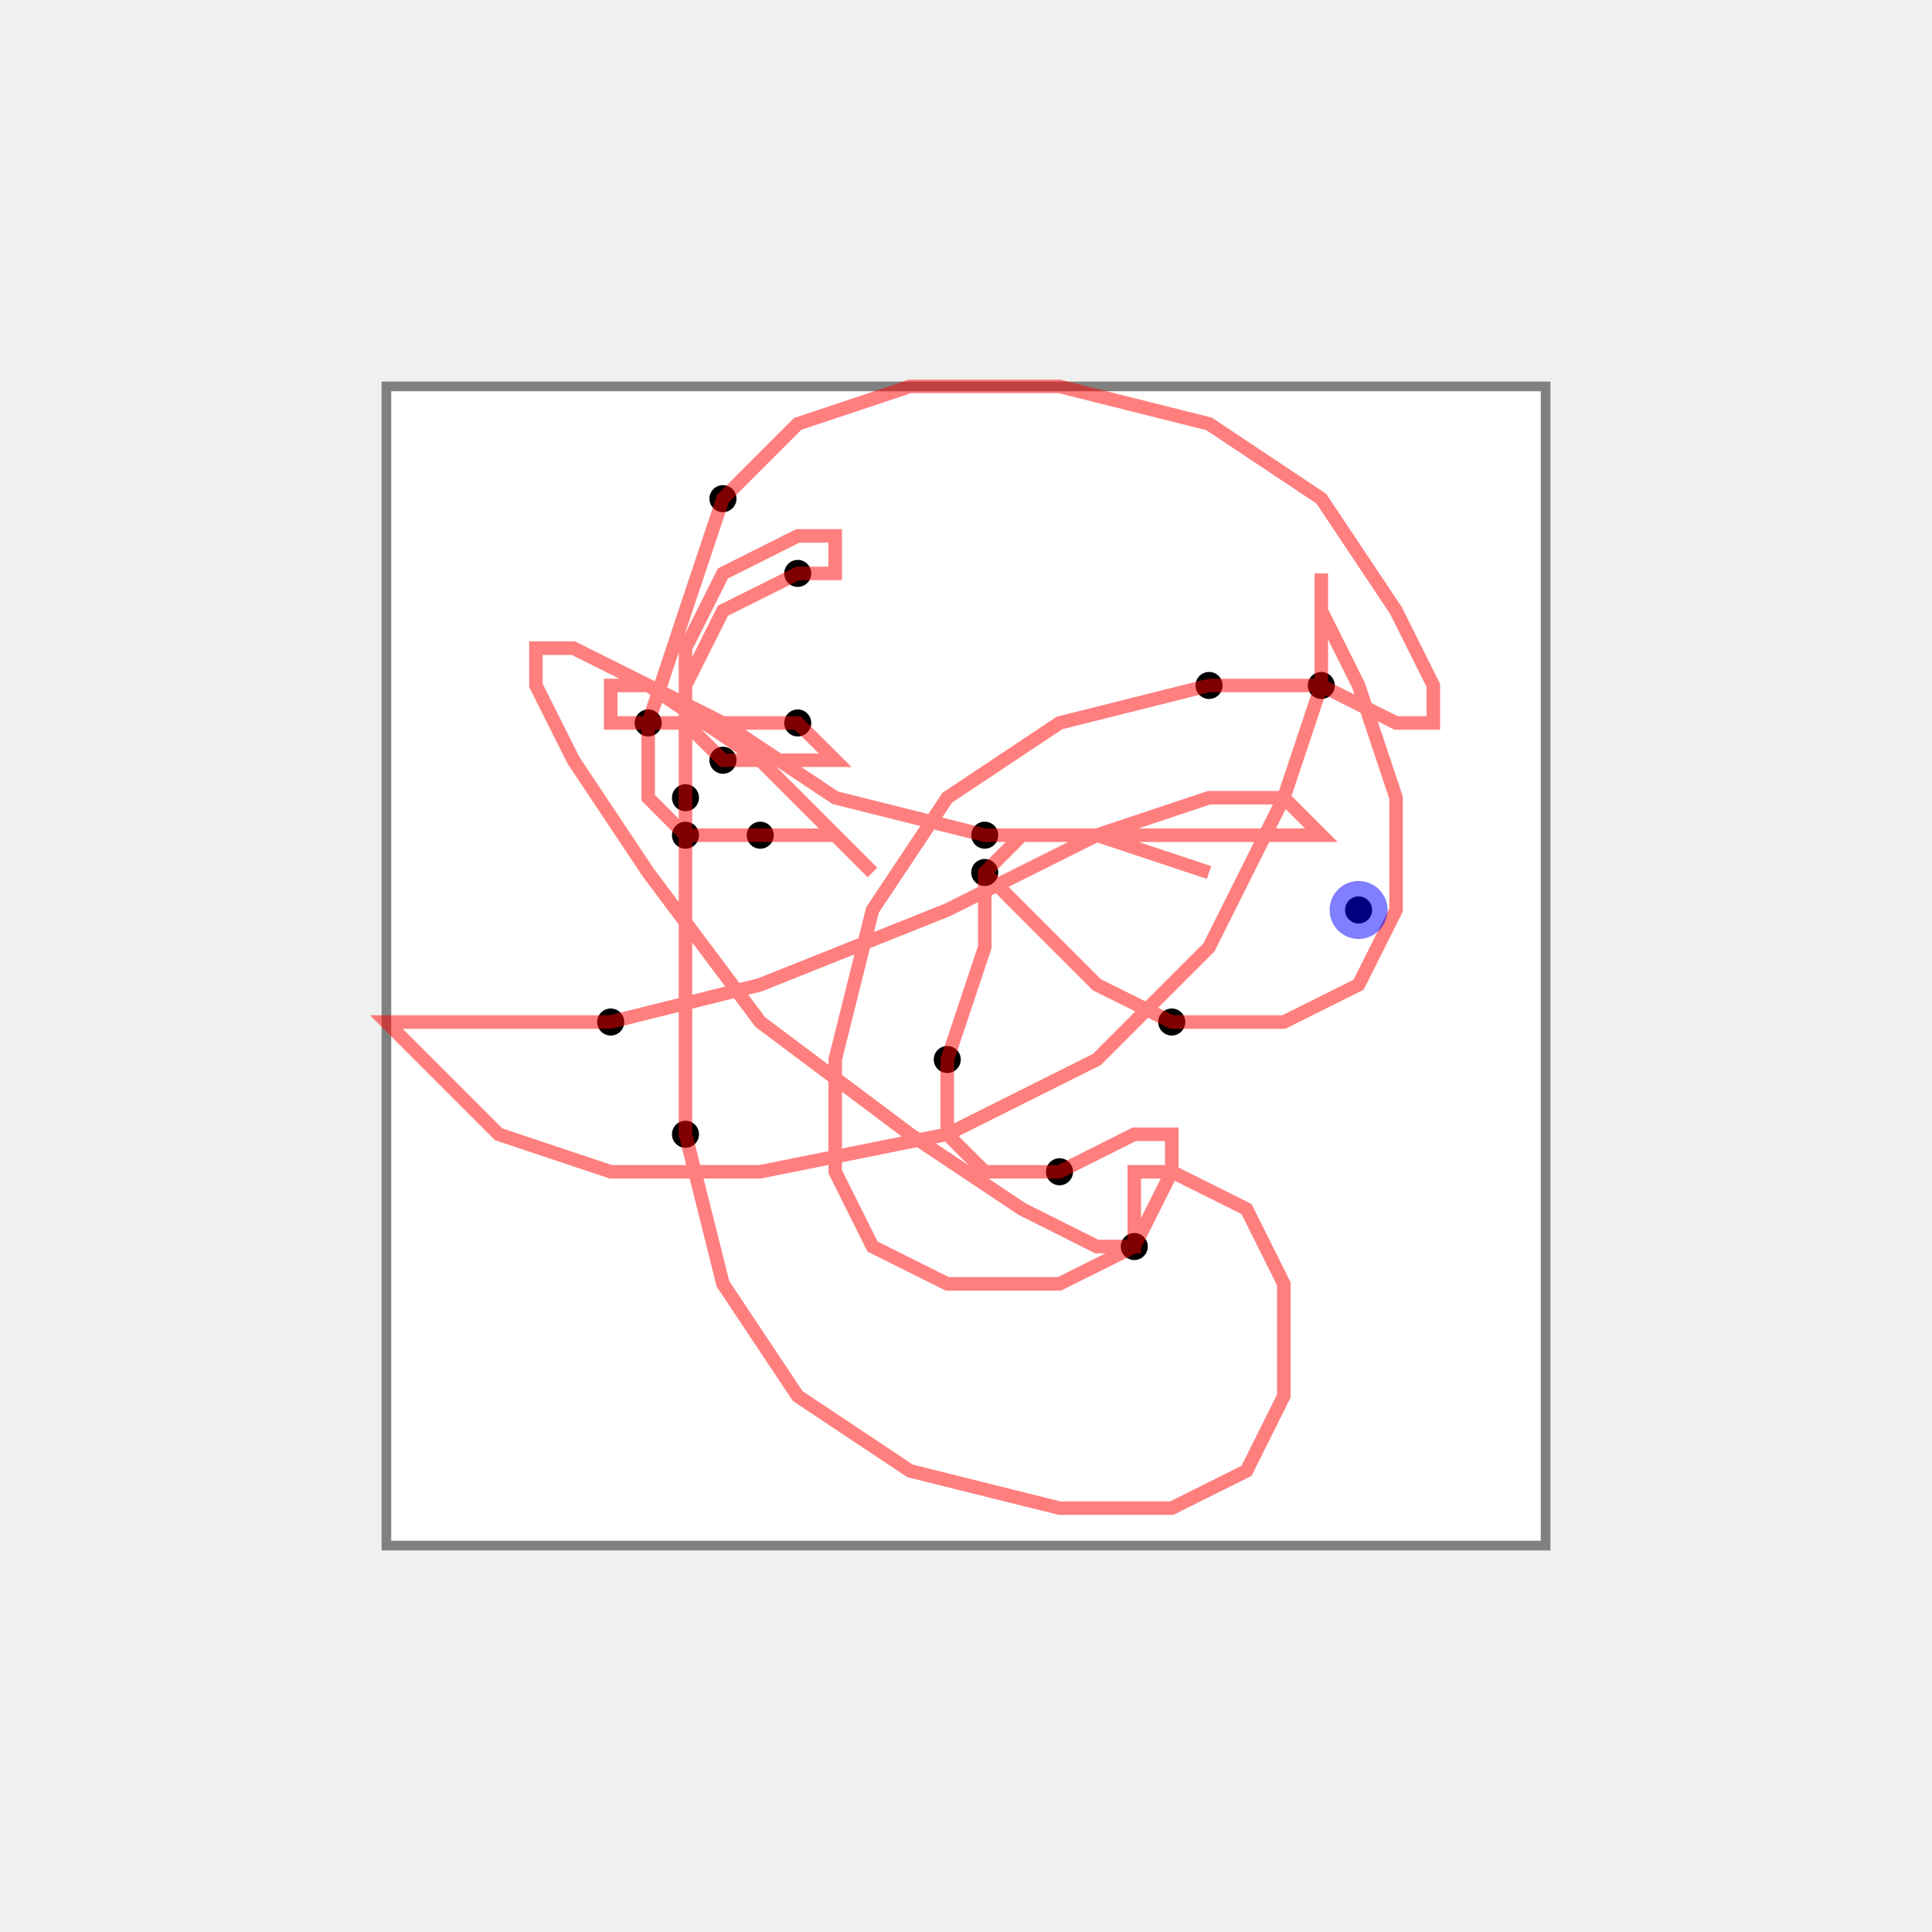
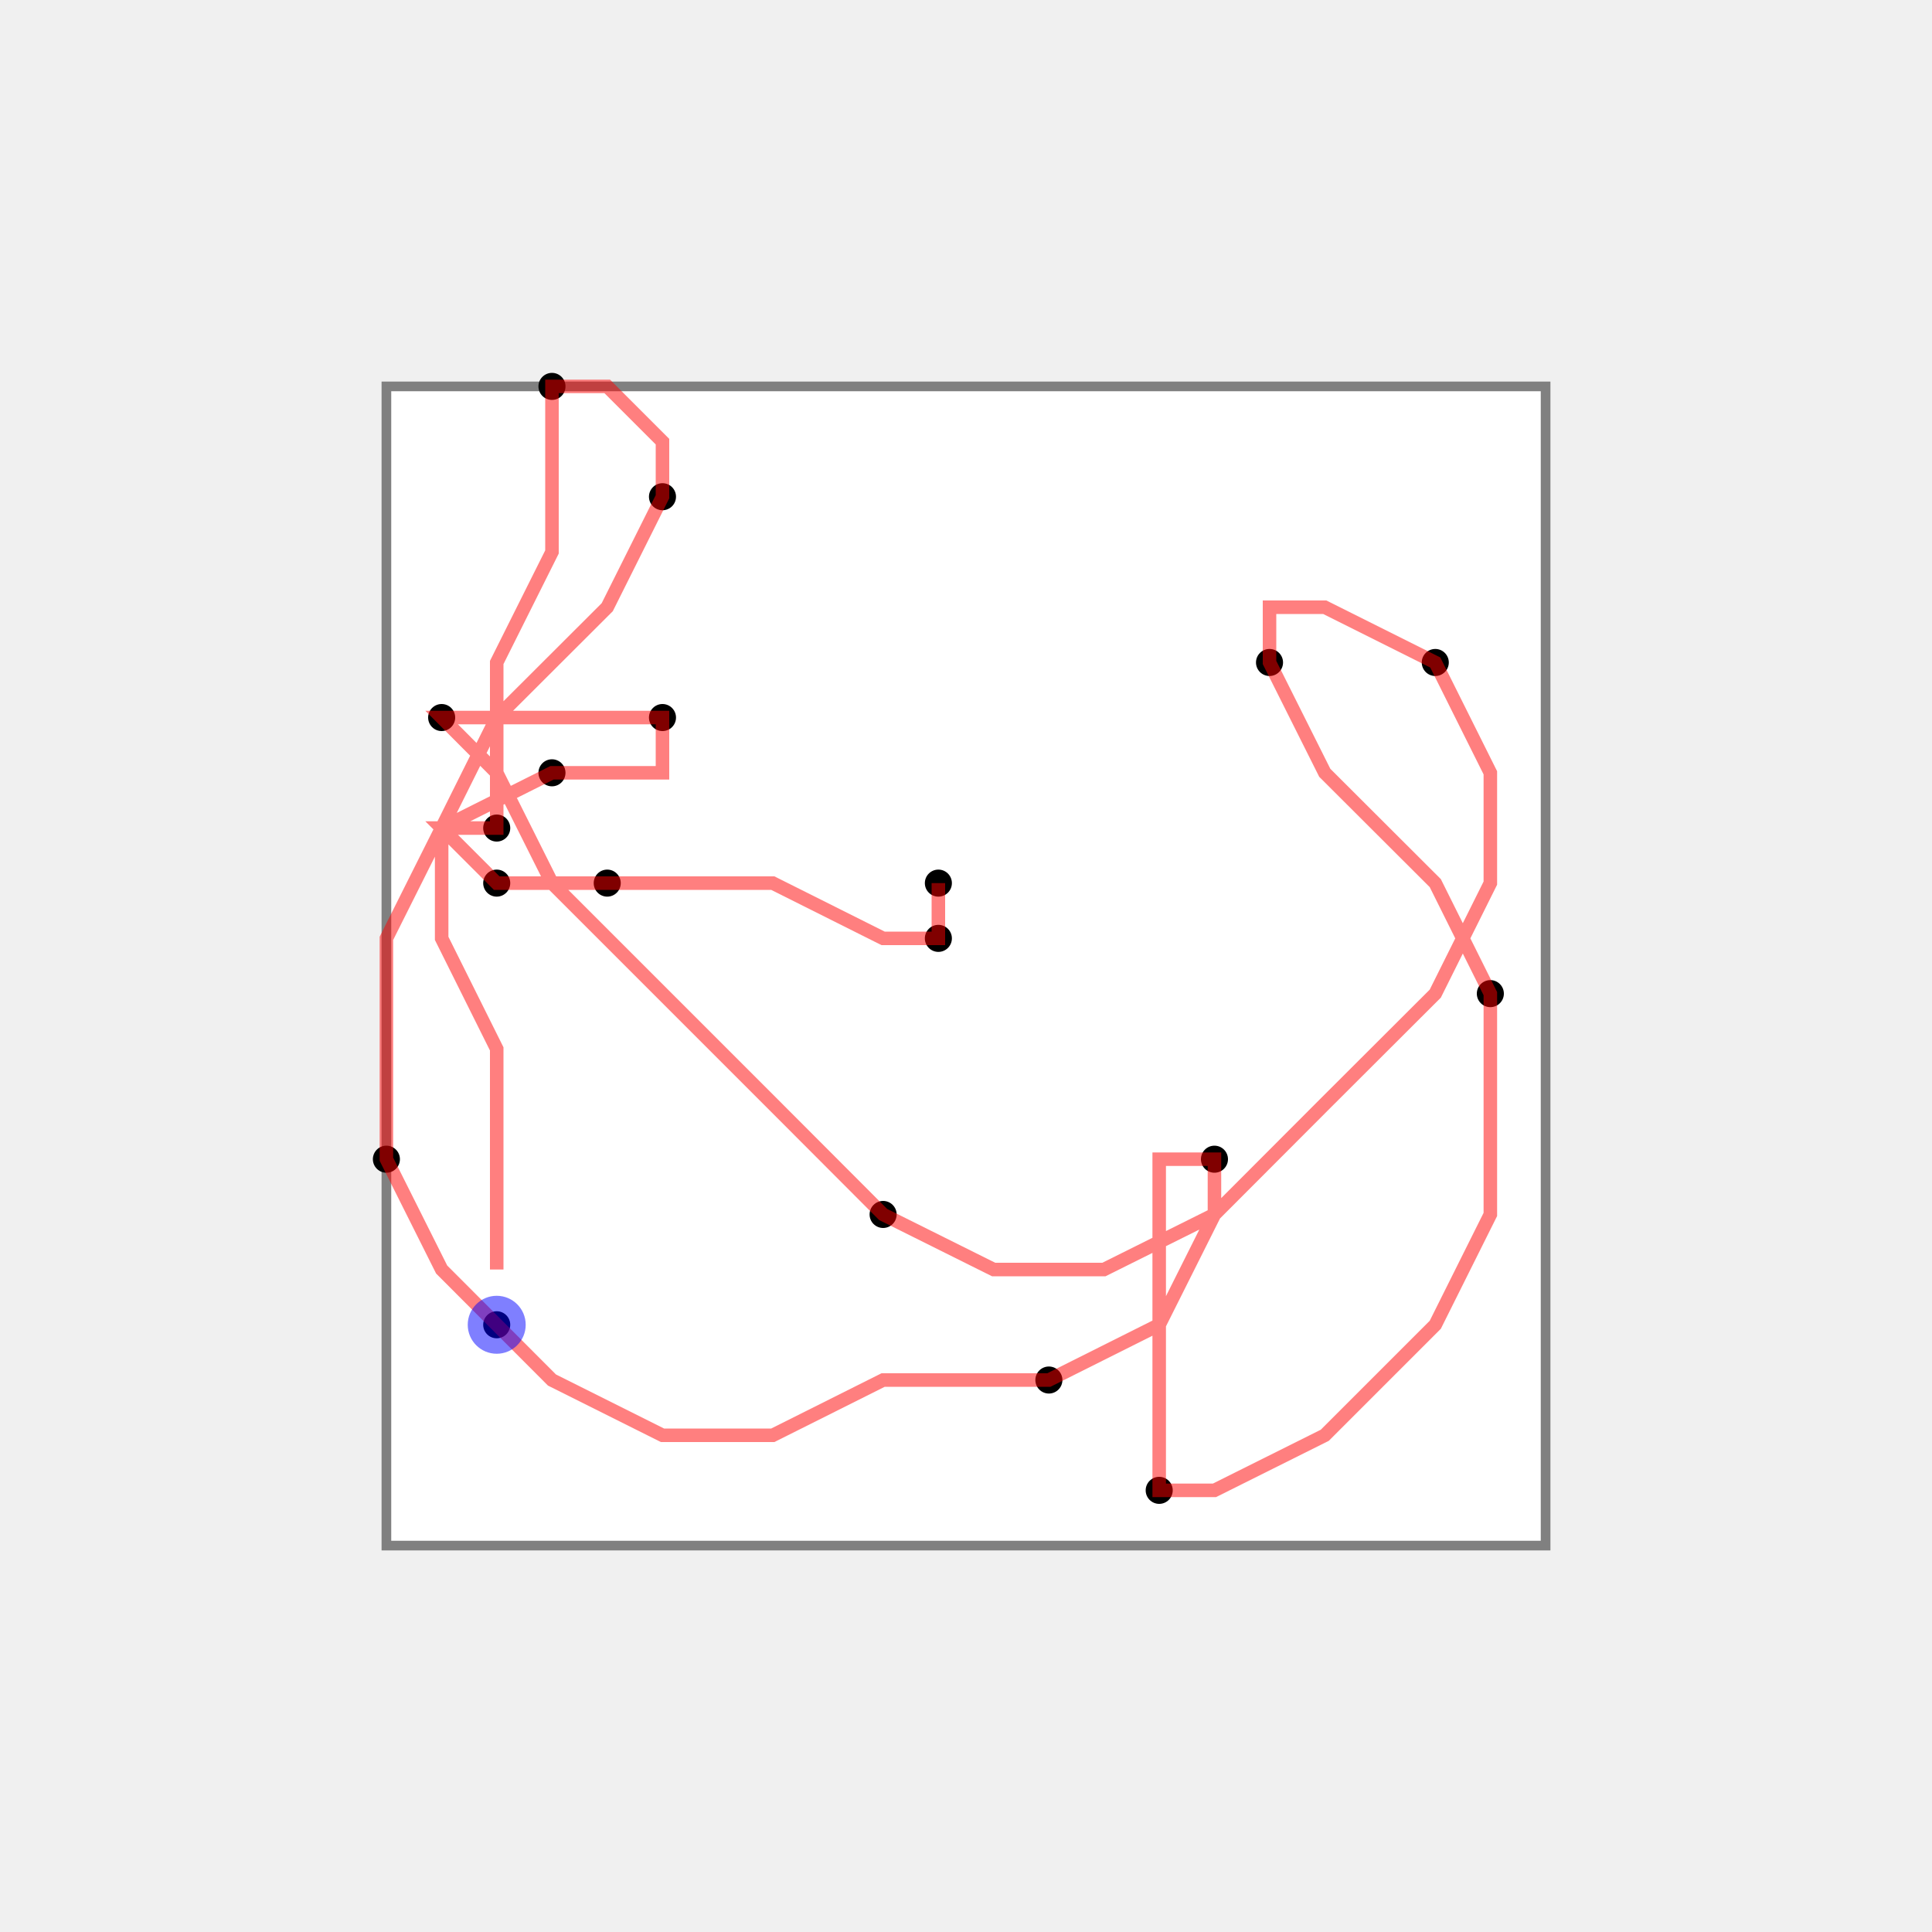
<svg xmlns="http://www.w3.org/2000/svg" width="1000" height="1000">
  <rect x="200" y="200" width="600" height="600" fill="white" stroke="gray" stroke-width="5" />
-   <circle cx="354.8" cy="587.1" r="7" fill="black" />
-   <circle cx="316.1" cy="529.0" r="7" fill="black" />
-   <circle cx="393.5" cy="432.3" r="7" fill="black" />
-   <circle cx="412.9" cy="296.8" r="7" fill="black" />
-   <circle cx="587.1" cy="645.2" r="7" fill="black" />
-   <circle cx="509.7" cy="432.3" r="7" fill="black" />
-   <circle cx="354.8" cy="432.3" r="7" fill="black" />
-   <circle cx="374.2" cy="258.1" r="7" fill="black" />
-   <circle cx="548.4" cy="606.5" r="7" fill="black" />
-   <circle cx="703.2" cy="471.0" r="7" fill="black" />
-   <circle cx="606.5" cy="529.0" r="7" fill="black" />
-   <circle cx="354.8" cy="412.9" r="7" fill="black" />
-   <circle cx="490.3" cy="548.4" r="7" fill="black" />
-   <circle cx="625.8" cy="354.8" r="7" fill="black" />
-   <circle cx="374.2" cy="393.5" r="7" fill="black" />
-   <circle cx="412.9" cy="374.2" r="7" fill="black" />
-   <circle cx="683.9" cy="354.8" r="7" fill="black" />
-   <circle cx="509.7" cy="451.6" r="7" fill="black" />
-   <circle cx="335.5" cy="374.2" r="7" fill="black" />
-   <polyline points="509.7,451.6 529.0,471.0 567.7,509.7 606.5,529.0 664.5,529.0 703.2,509.7 722.6,471.0 722.6,412.9 703.2,354.8 683.9,316.1 683.9,296.8 683.9,296.8 683.9,316.1 683.9,354.8 664.5,412.9 625.8,490.3 567.7,548.4 490.3,587.1 393.5,606.5 316.1,606.5 258.1,587.1 219.4,548.4 200.0,529.0 200.0,529.0 219.4,529.0 258.1,529.0 316.1,529.0 393.5,509.7 490.3,471.0 567.7,432.3 625.8,412.9 664.5,412.9 683.9,432.3 683.9,432.3 664.5,432.3 625.8,432.3 567.7,432.3 509.7,432.3 432.3,412.9 374.2,374.2 335.5,354.8 316.1,354.8 316.1,374.2 335.5,374.2 374.2,374.2 412.9,374.2 432.3,393.5 432.3,393.5 412.9,393.5 374.2,393.5 354.8,374.2 354.8,335.5 374.2,296.8 412.9,277.4 432.3,277.4 432.3,296.8 412.9,296.8 374.2,316.1 354.8,354.8 354.8,412.9 354.8,490.3 354.8,587.1 374.2,664.5 412.9,722.6 471.0,761.3 548.4,780.6 606.5,780.6 645.2,761.3 664.5,722.6 664.5,664.5 645.2,625.8 606.5,606.5 587.1,606.5 587.1,625.8 587.1,645.2 567.7,645.2 529.0,625.8 471.0,587.1 393.5,529.0 335.5,451.6 296.8,393.5 277.4,354.8 277.4,335.5 296.8,335.5 335.5,354.8 393.5,393.5 432.3,432.3 451.6,451.6 451.6,451.6 432.3,432.3 393.5,432.3 354.8,432.3 335.5,412.9 335.5,374.2 354.8,316.1 374.2,258.1 412.9,219.4 471.0,200.0 548.4,200.0 625.8,219.4 683.9,258.1 722.6,316.1 741.9,354.8 741.9,374.2 722.6,374.2 683.9,354.8 625.8,354.8 548.4,374.2 490.3,412.9 451.6,471.0 432.3,548.4 432.3,606.5 451.6,645.2 490.3,664.5 548.4,664.5 587.1,645.2 606.5,606.5 606.5,587.1 587.1,587.1 548.4,606.5 509.7,606.5 490.3,587.1 490.3,548.4 509.7,490.3 509.7,451.6 529.0,432.3 567.7,432.3 625.8,451.6" fill="none" stroke="red" stroke-width="7" stroke-opacity="0.5" />
-   <circle cx="703.2" cy="471.0" r="15" fill="blue" fill-opacity="0.5" />
+   <circle cx="257.1" cy="685.7" r="7" fill="black" />
+   <circle cx="200.0" cy="600.0" r="7" fill="black" />
+   <circle cx="314.3" cy="457.1" r="7" fill="black" />
+   <circle cx="342.9" cy="257.1" r="7" fill="black" />
+   <circle cx="600.0" cy="771.4" r="7" fill="black" />
+   <circle cx="485.7" cy="457.1" r="7" fill="black" />
+   <circle cx="257.1" cy="457.1" r="7" fill="black" />
+   <circle cx="285.7" cy="200.0" r="7" fill="black" />
+   <circle cx="542.9" cy="714.3" r="7" fill="black" />
+   <circle cx="771.4" cy="514.3" r="7" fill="black" />
+   <circle cx="628.6" cy="600.0" r="7" fill="black" />
+   <circle cx="257.1" cy="428.6" r="7" fill="black" />
+   <circle cx="457.1" cy="628.6" r="7" fill="black" />
+   <circle cx="657.1" cy="342.9" r="7" fill="black" />
+   <circle cx="285.7" cy="400.0" r="7" fill="black" />
+   <circle cx="342.9" cy="371.4" r="7" fill="black" />
+   <circle cx="742.9" cy="342.9" r="7" fill="black" />
+   <circle cx="485.7" cy="485.7" r="7" fill="black" />
+   <circle cx="228.6" cy="371.4" r="7" fill="black" />
+   <polyline points="485.7,485.7 485.7,457.1 485.7,457.1 485.7,485.7 457.1,485.7 400.0,457.1 342.9,457.1 314.3,457.1 257.1,457.1 228.6,428.6 228.6,428.6 257.1,428.6 257.1,400.0 228.6,371.4 228.6,371.4 257.1,371.4 314.3,371.4 342.9,371.4 342.9,400.0 314.3,400.0 285.7,400.0 228.6,428.6 200.0,485.7 200.0,542.9 200.0,600.0 228.6,657.1 285.7,714.3 342.9,742.9 400.0,742.9 457.1,714.3 514.3,714.3 542.9,714.3 600.0,685.7 628.6,628.6 628.6,600.0 600.0,600.0 600.0,628.6 600.0,685.7 600.0,742.9 600.0,771.4 628.6,771.4 685.7,742.9 742.9,685.7 771.4,628.6 771.4,571.4 771.4,514.3 742.9,457.1 685.7,400.0 657.1,342.9 657.1,314.3 685.7,314.3 742.9,342.9 771.4,400.0 771.4,457.1 742.9,514.3 685.7,571.4 628.6,628.6 571.4,657.1 514.3,657.1 457.1,628.6 400.0,571.4 342.9,514.3 285.7,457.1 257.1,400.0 257.1,342.9 285.7,285.7 285.7,228.6 285.7,200.0 314.3,200.0 342.9,228.6 342.9,257.1 314.3,314.3 257.1,371.4 228.6,428.6 228.6,485.7 257.1,542.9 257.1,600.0 257.1,657.1" fill="none" stroke="red" stroke-width="7" stroke-opacity="0.5" />
+   <circle cx="257.1" cy="685.7" r="15" fill="blue" fill-opacity="0.5" />
</svg>
